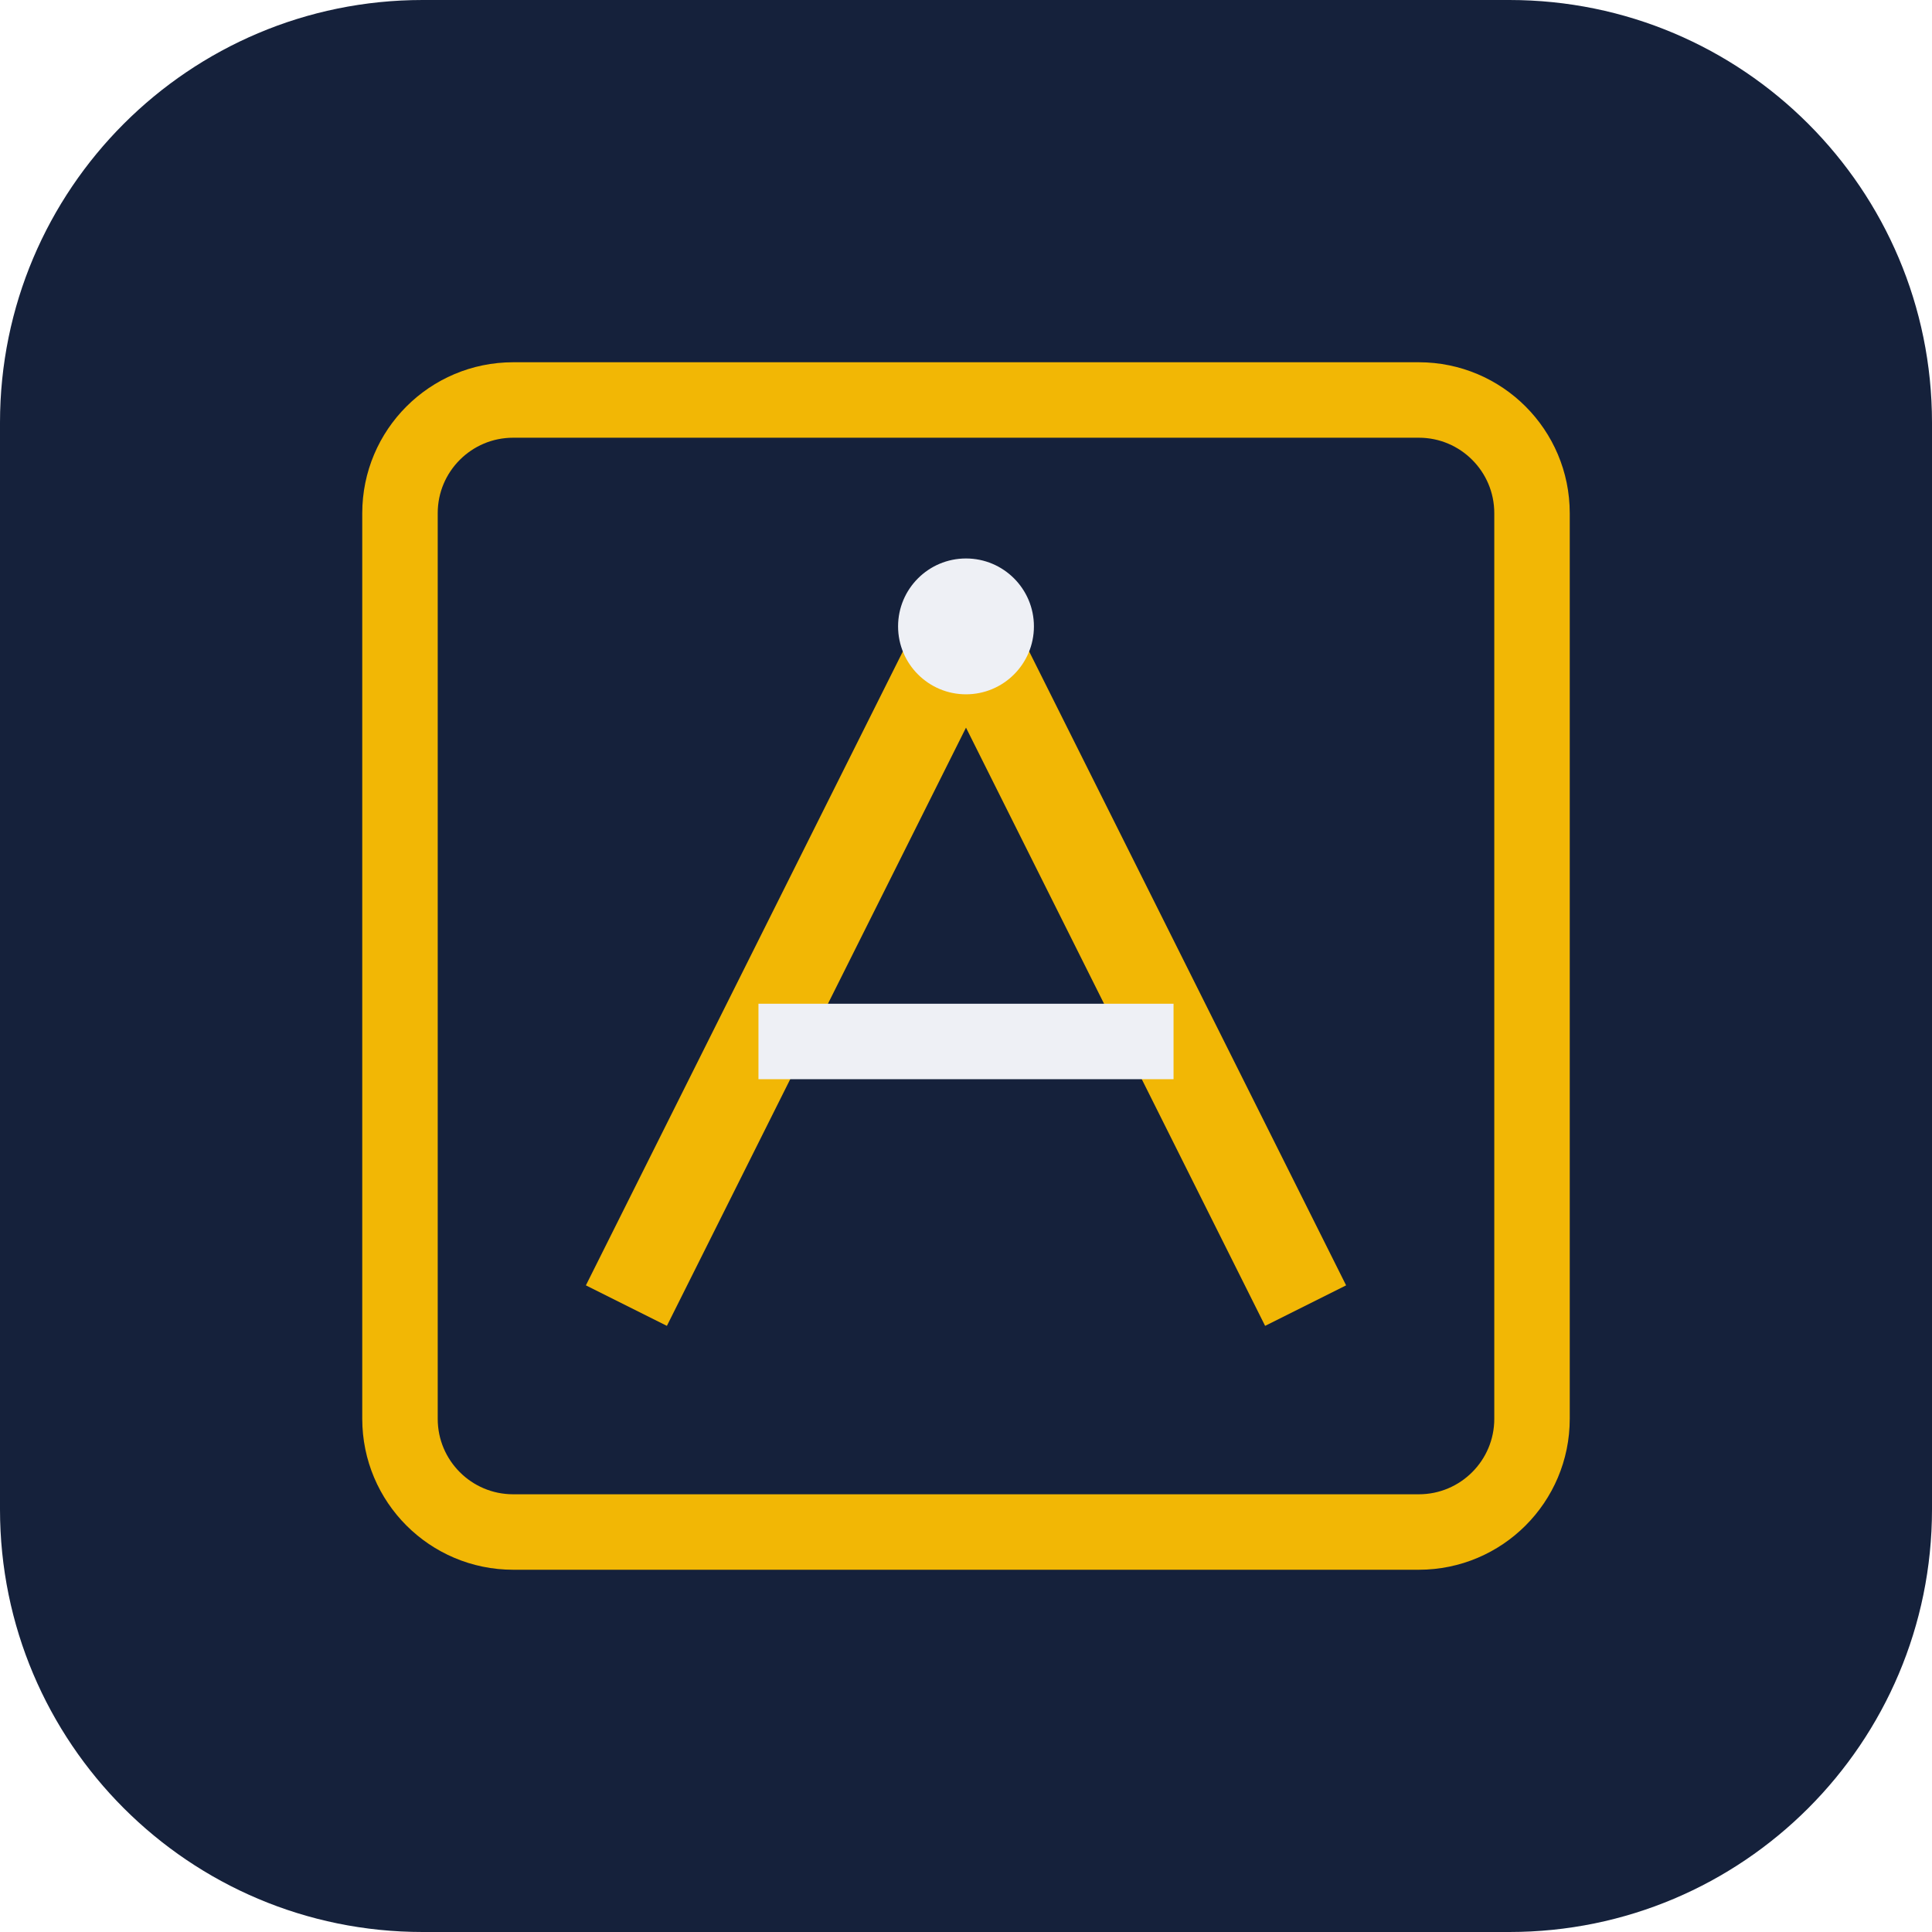
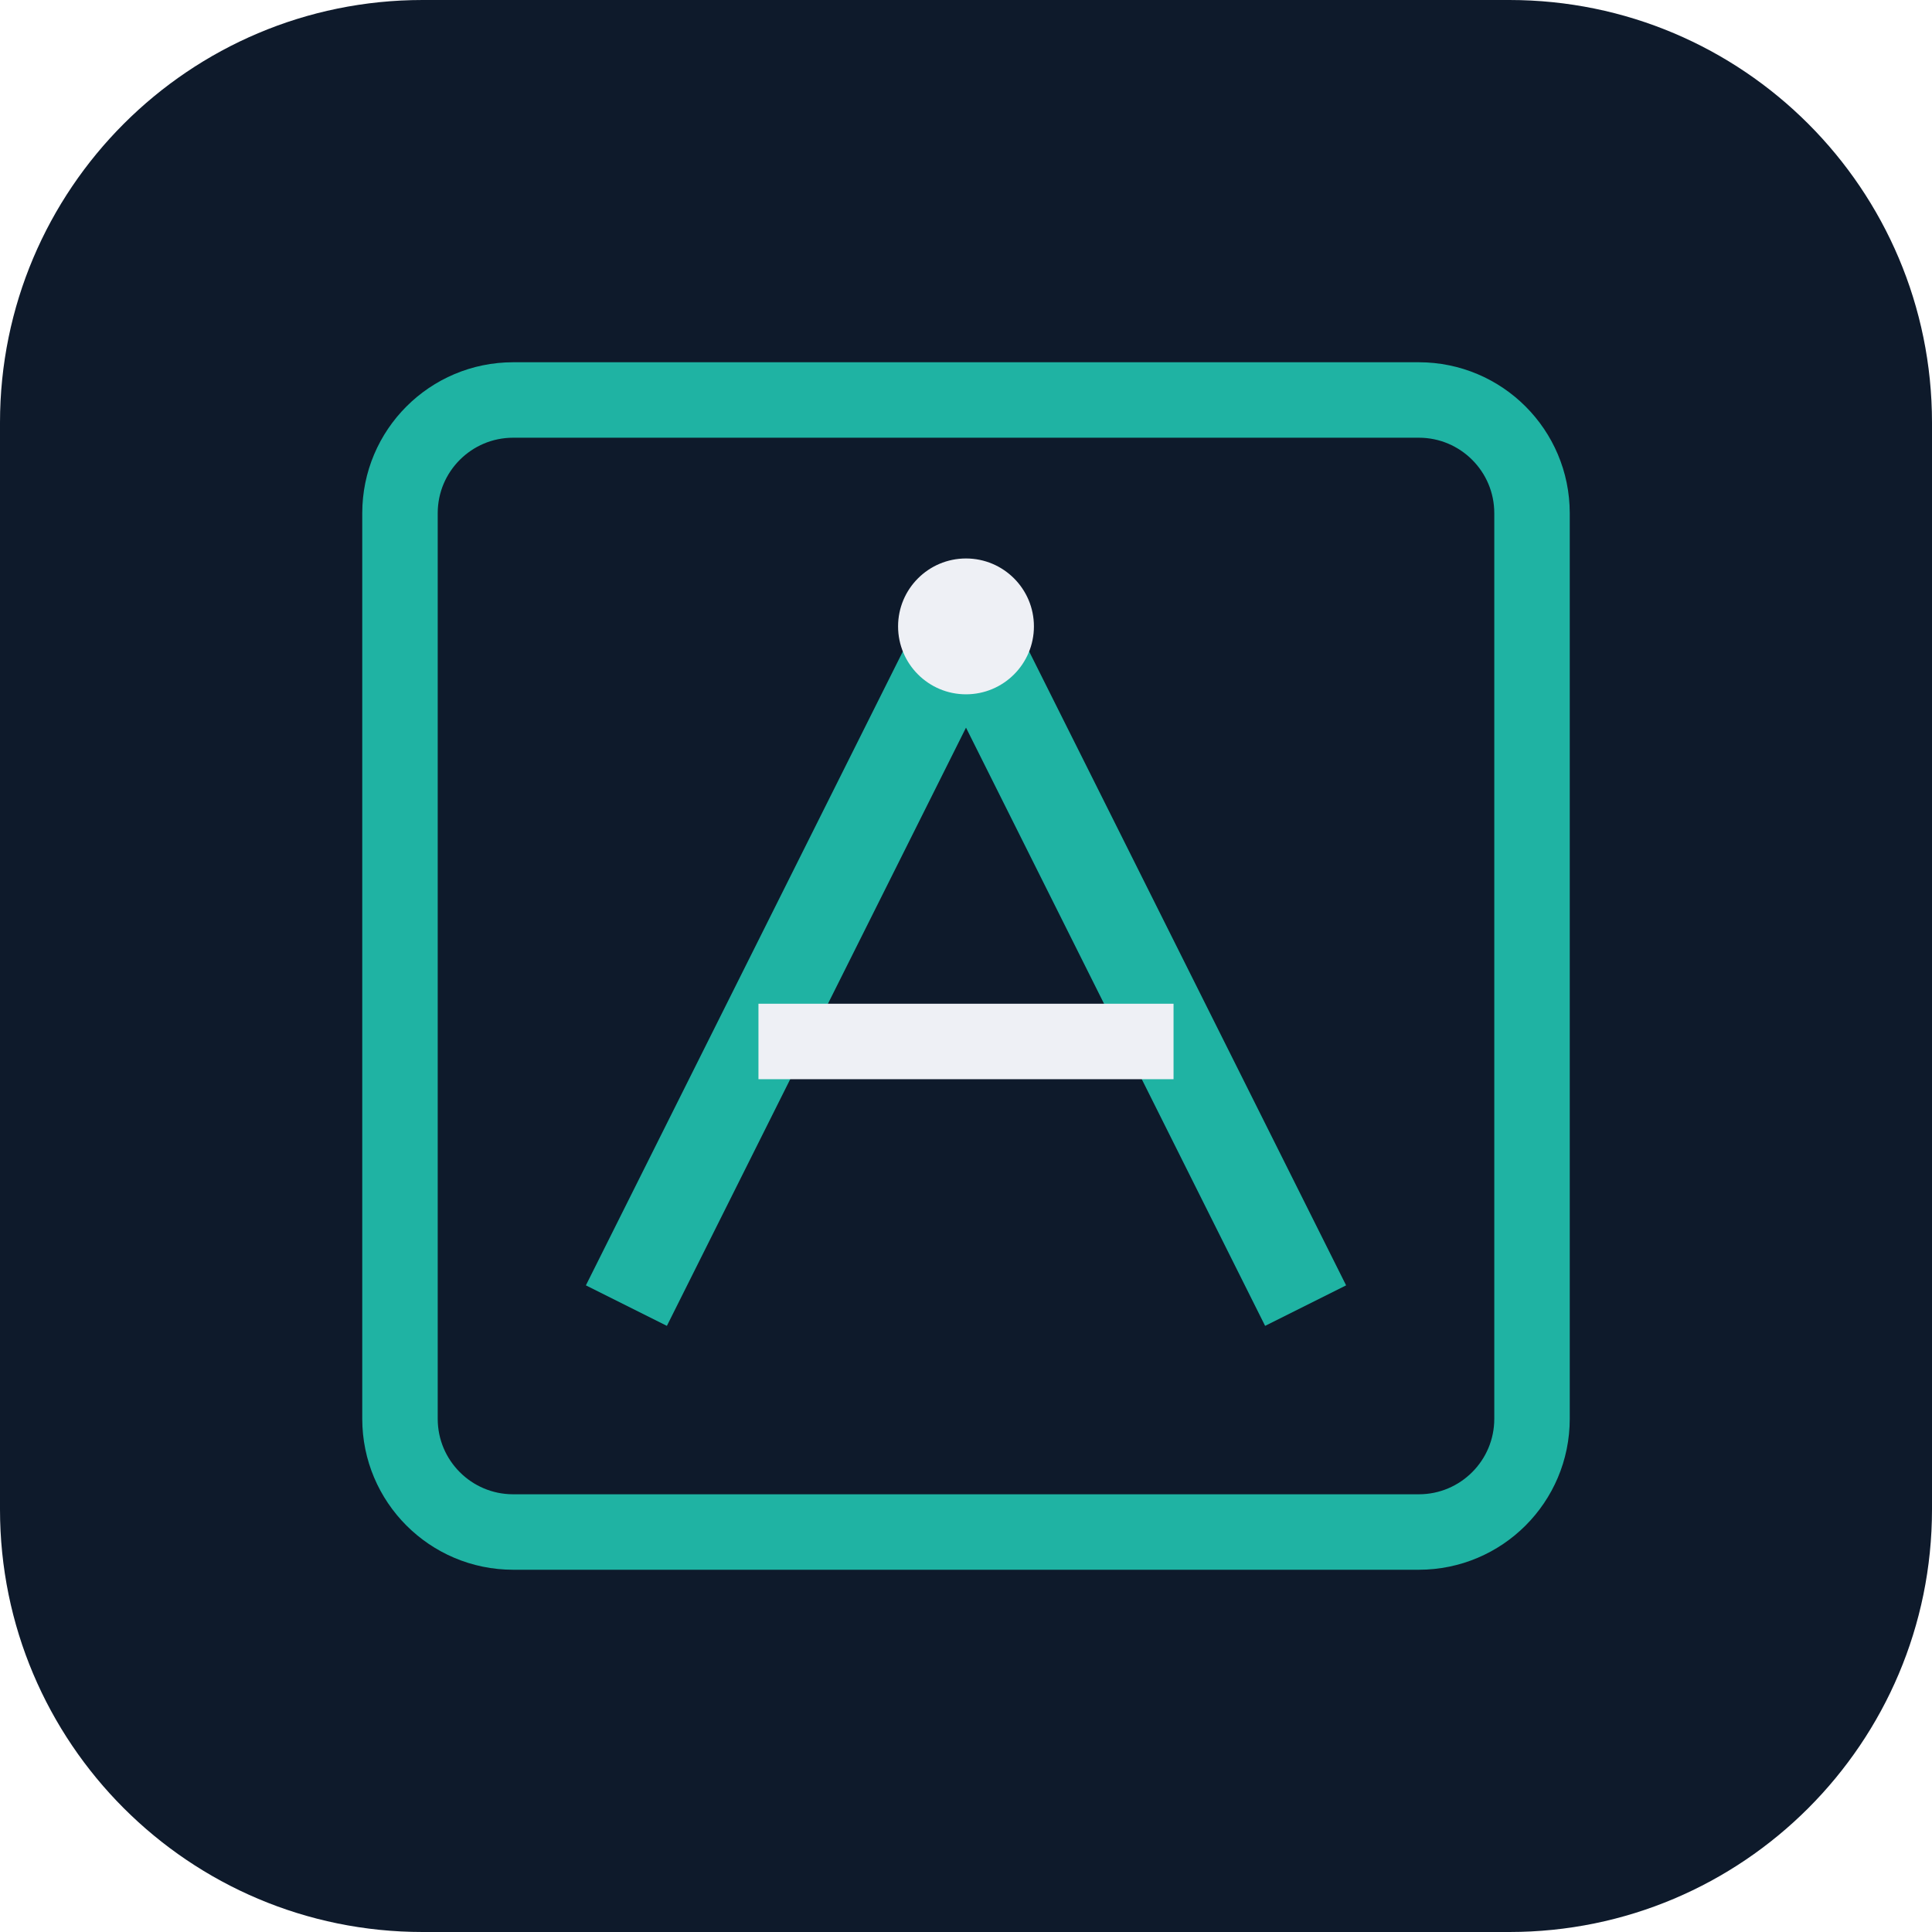
<svg xmlns="http://www.w3.org/2000/svg" viewBox="0 0 512 512">
-   <rect width="512" height="512" rx="112" fill="#15213B" />
+   <rect width="512" height="512" rx="112" fill="#0E1A2B" />
  <g transform="translate(96 96) scale(10)">
-     <rect x="1" y="1" width="30" height="30" rx="3" fill="none" stroke="#F2B705" stroke-width="2" />
-     <path d="M7 25 L16 7 L25 25" fill="none" stroke="#F2B705" stroke-width="2.4" stroke-linejoin="round" />
+     <rect x="1" y="1" width="30" height="30" rx="3" fill="none" stroke="#1FB3A3" stroke-width="2" />
+     <path d="M7 25 L16 7 L25 25" fill="none" stroke="#1FB3A3" stroke-width="2.4" stroke-linejoin="round" />
    <path d="M10.5 18 H21.5" stroke="#EEF0F5" stroke-width="2" />
    <circle cx="16" cy="7" r="1.8" fill="#EEF0F5" />
  </g>
</svg>
